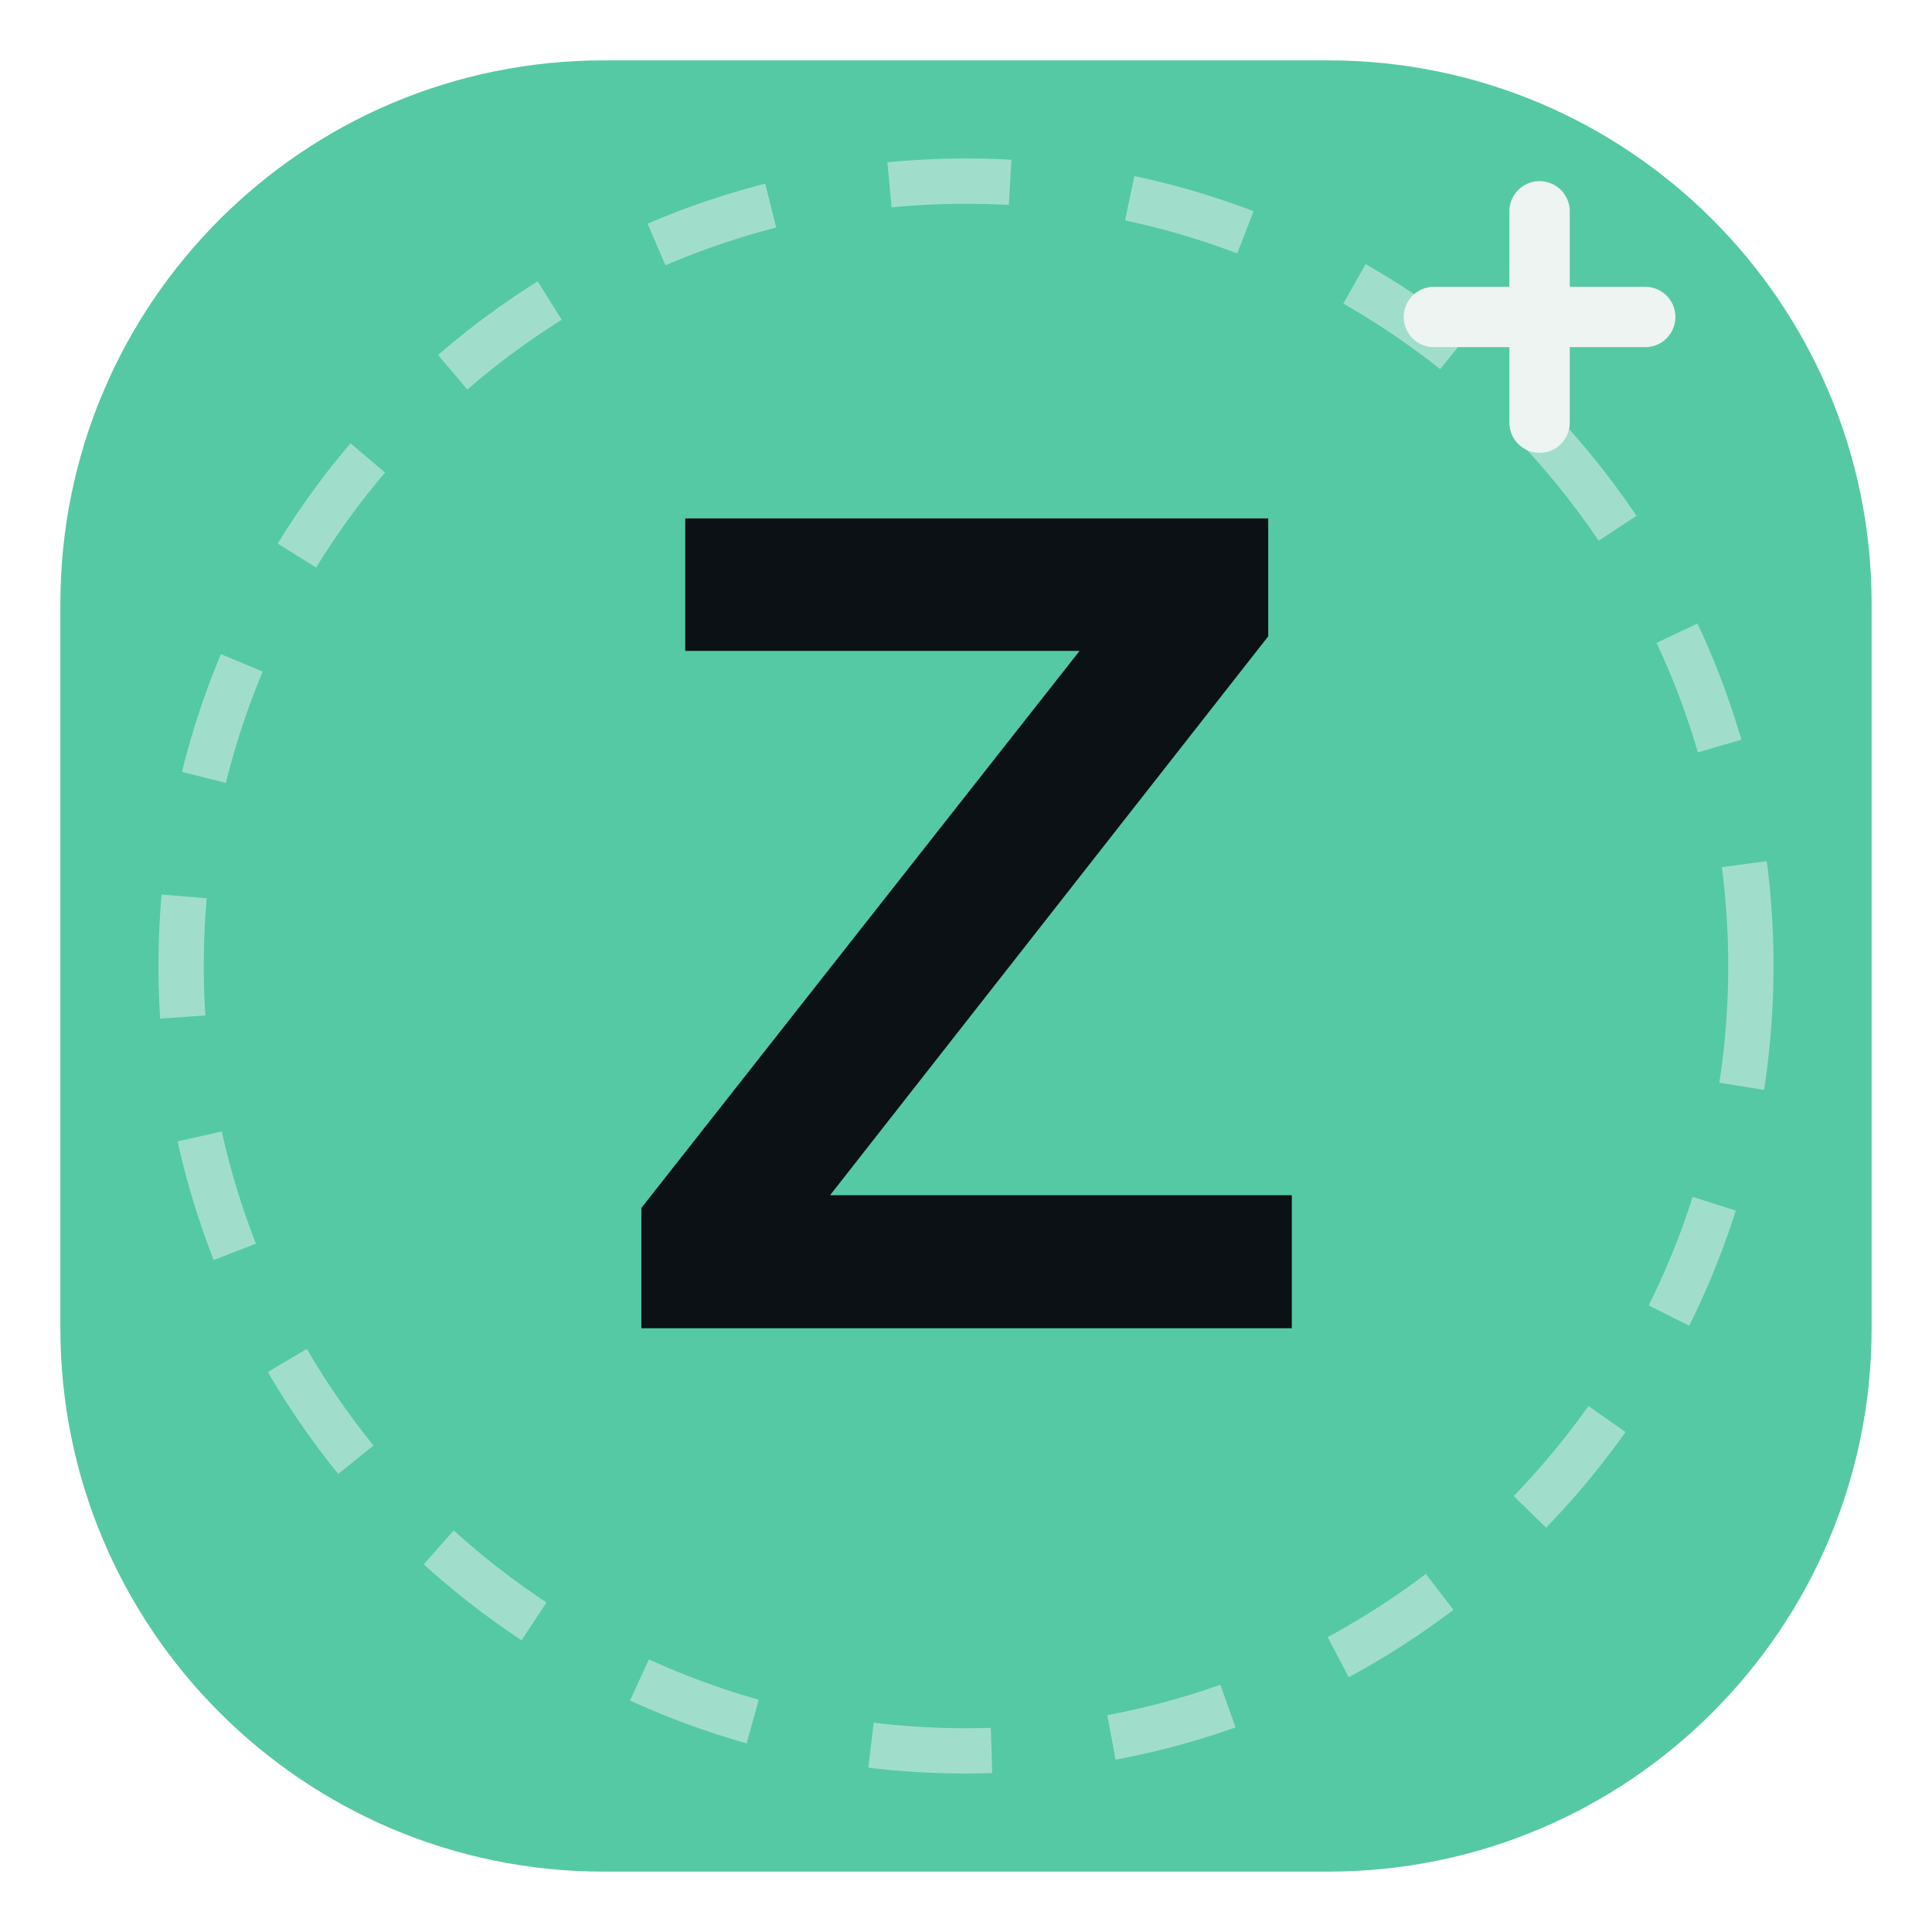
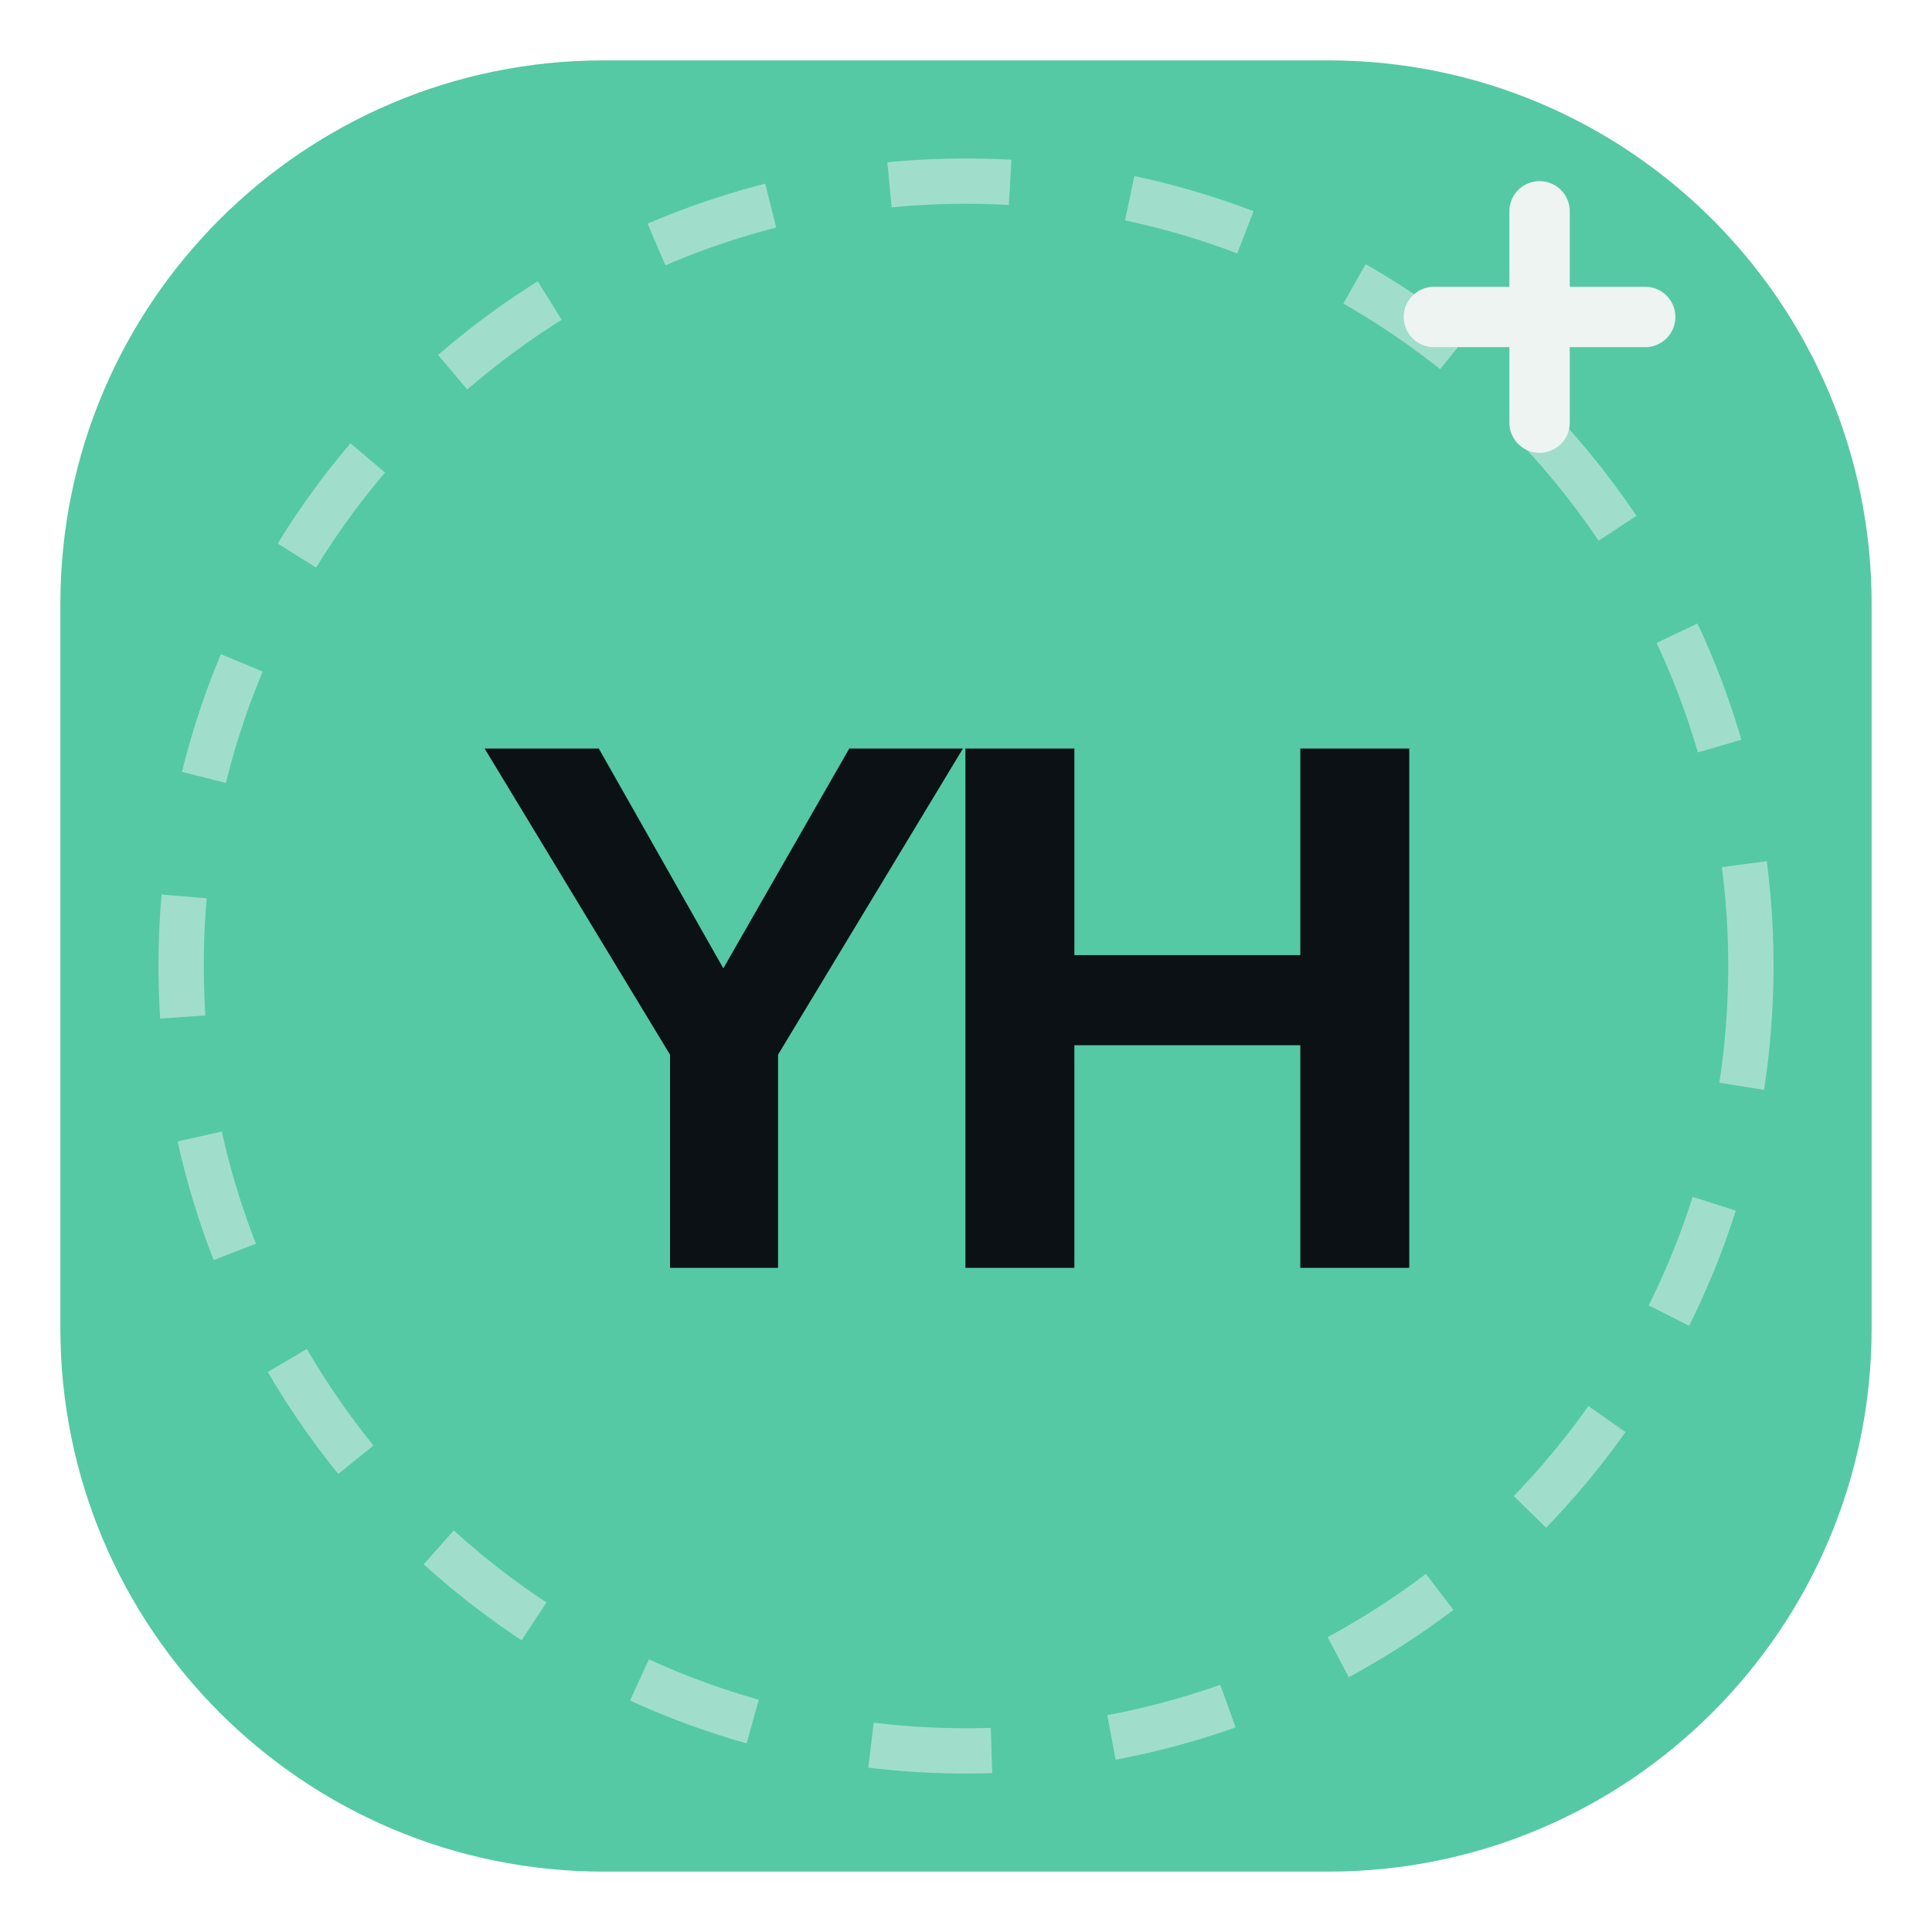
<svg xmlns="http://www.w3.org/2000/svg" viewBox="0 0 64 64">
  <rect x="2" y="2" width="60" height="60" rx="18" fill="#55c9a4" />
  <circle cx="32" cy="32" r="26" fill="none" stroke="#edf4f2" stroke-opacity=".5" stroke-width="1.5" stroke-dasharray="4 4" />
-   <text x="32" y="44" text-anchor="middle" font-family="Arial, Helvetica, sans-serif" font-size="39" font-weight="900" letter-spacing="-4" fill="#0b1114">Z</text>
+   <text x="32" y="42" text-anchor="middle" font-family="Arial, Helvetica, sans-serif" font-size="25" font-weight="900" letter-spacing="-2" fill="#0b1114">YH</text>
  <path d="M51 7v7m-3.5-3.5h7" fill="none" stroke="#edf4f2" stroke-linecap="round" stroke-width="2" />
</svg>
